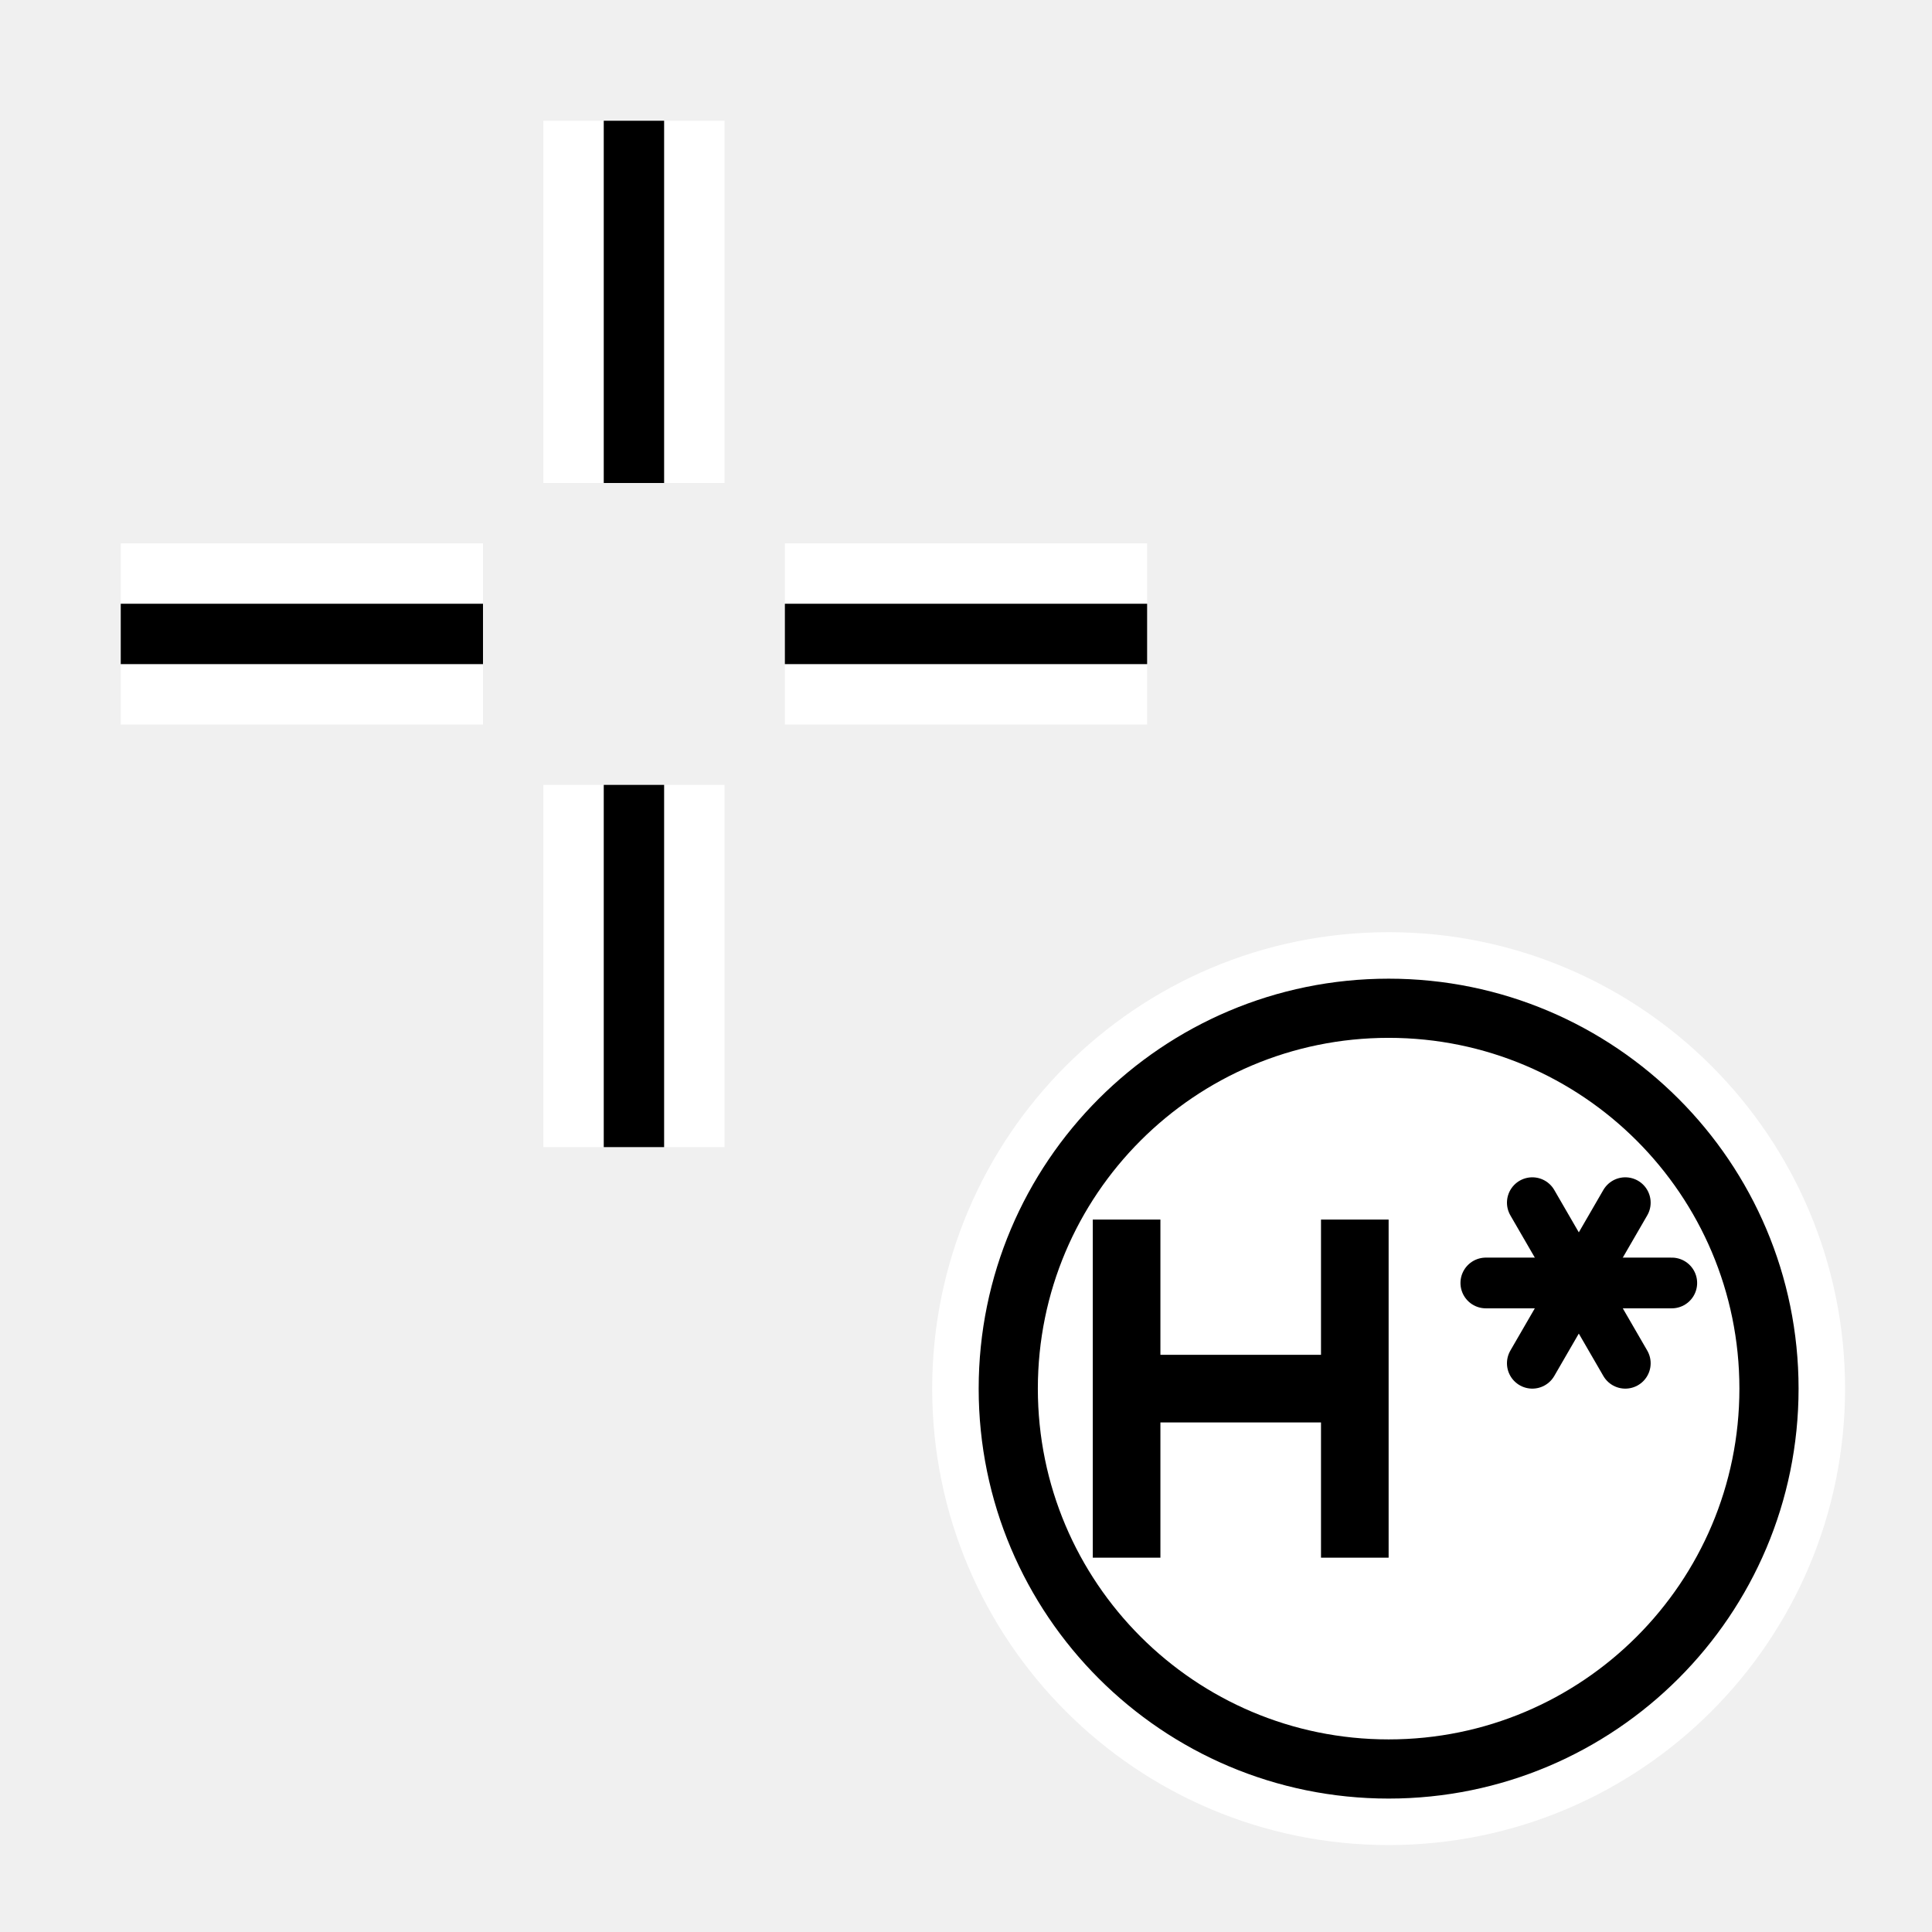
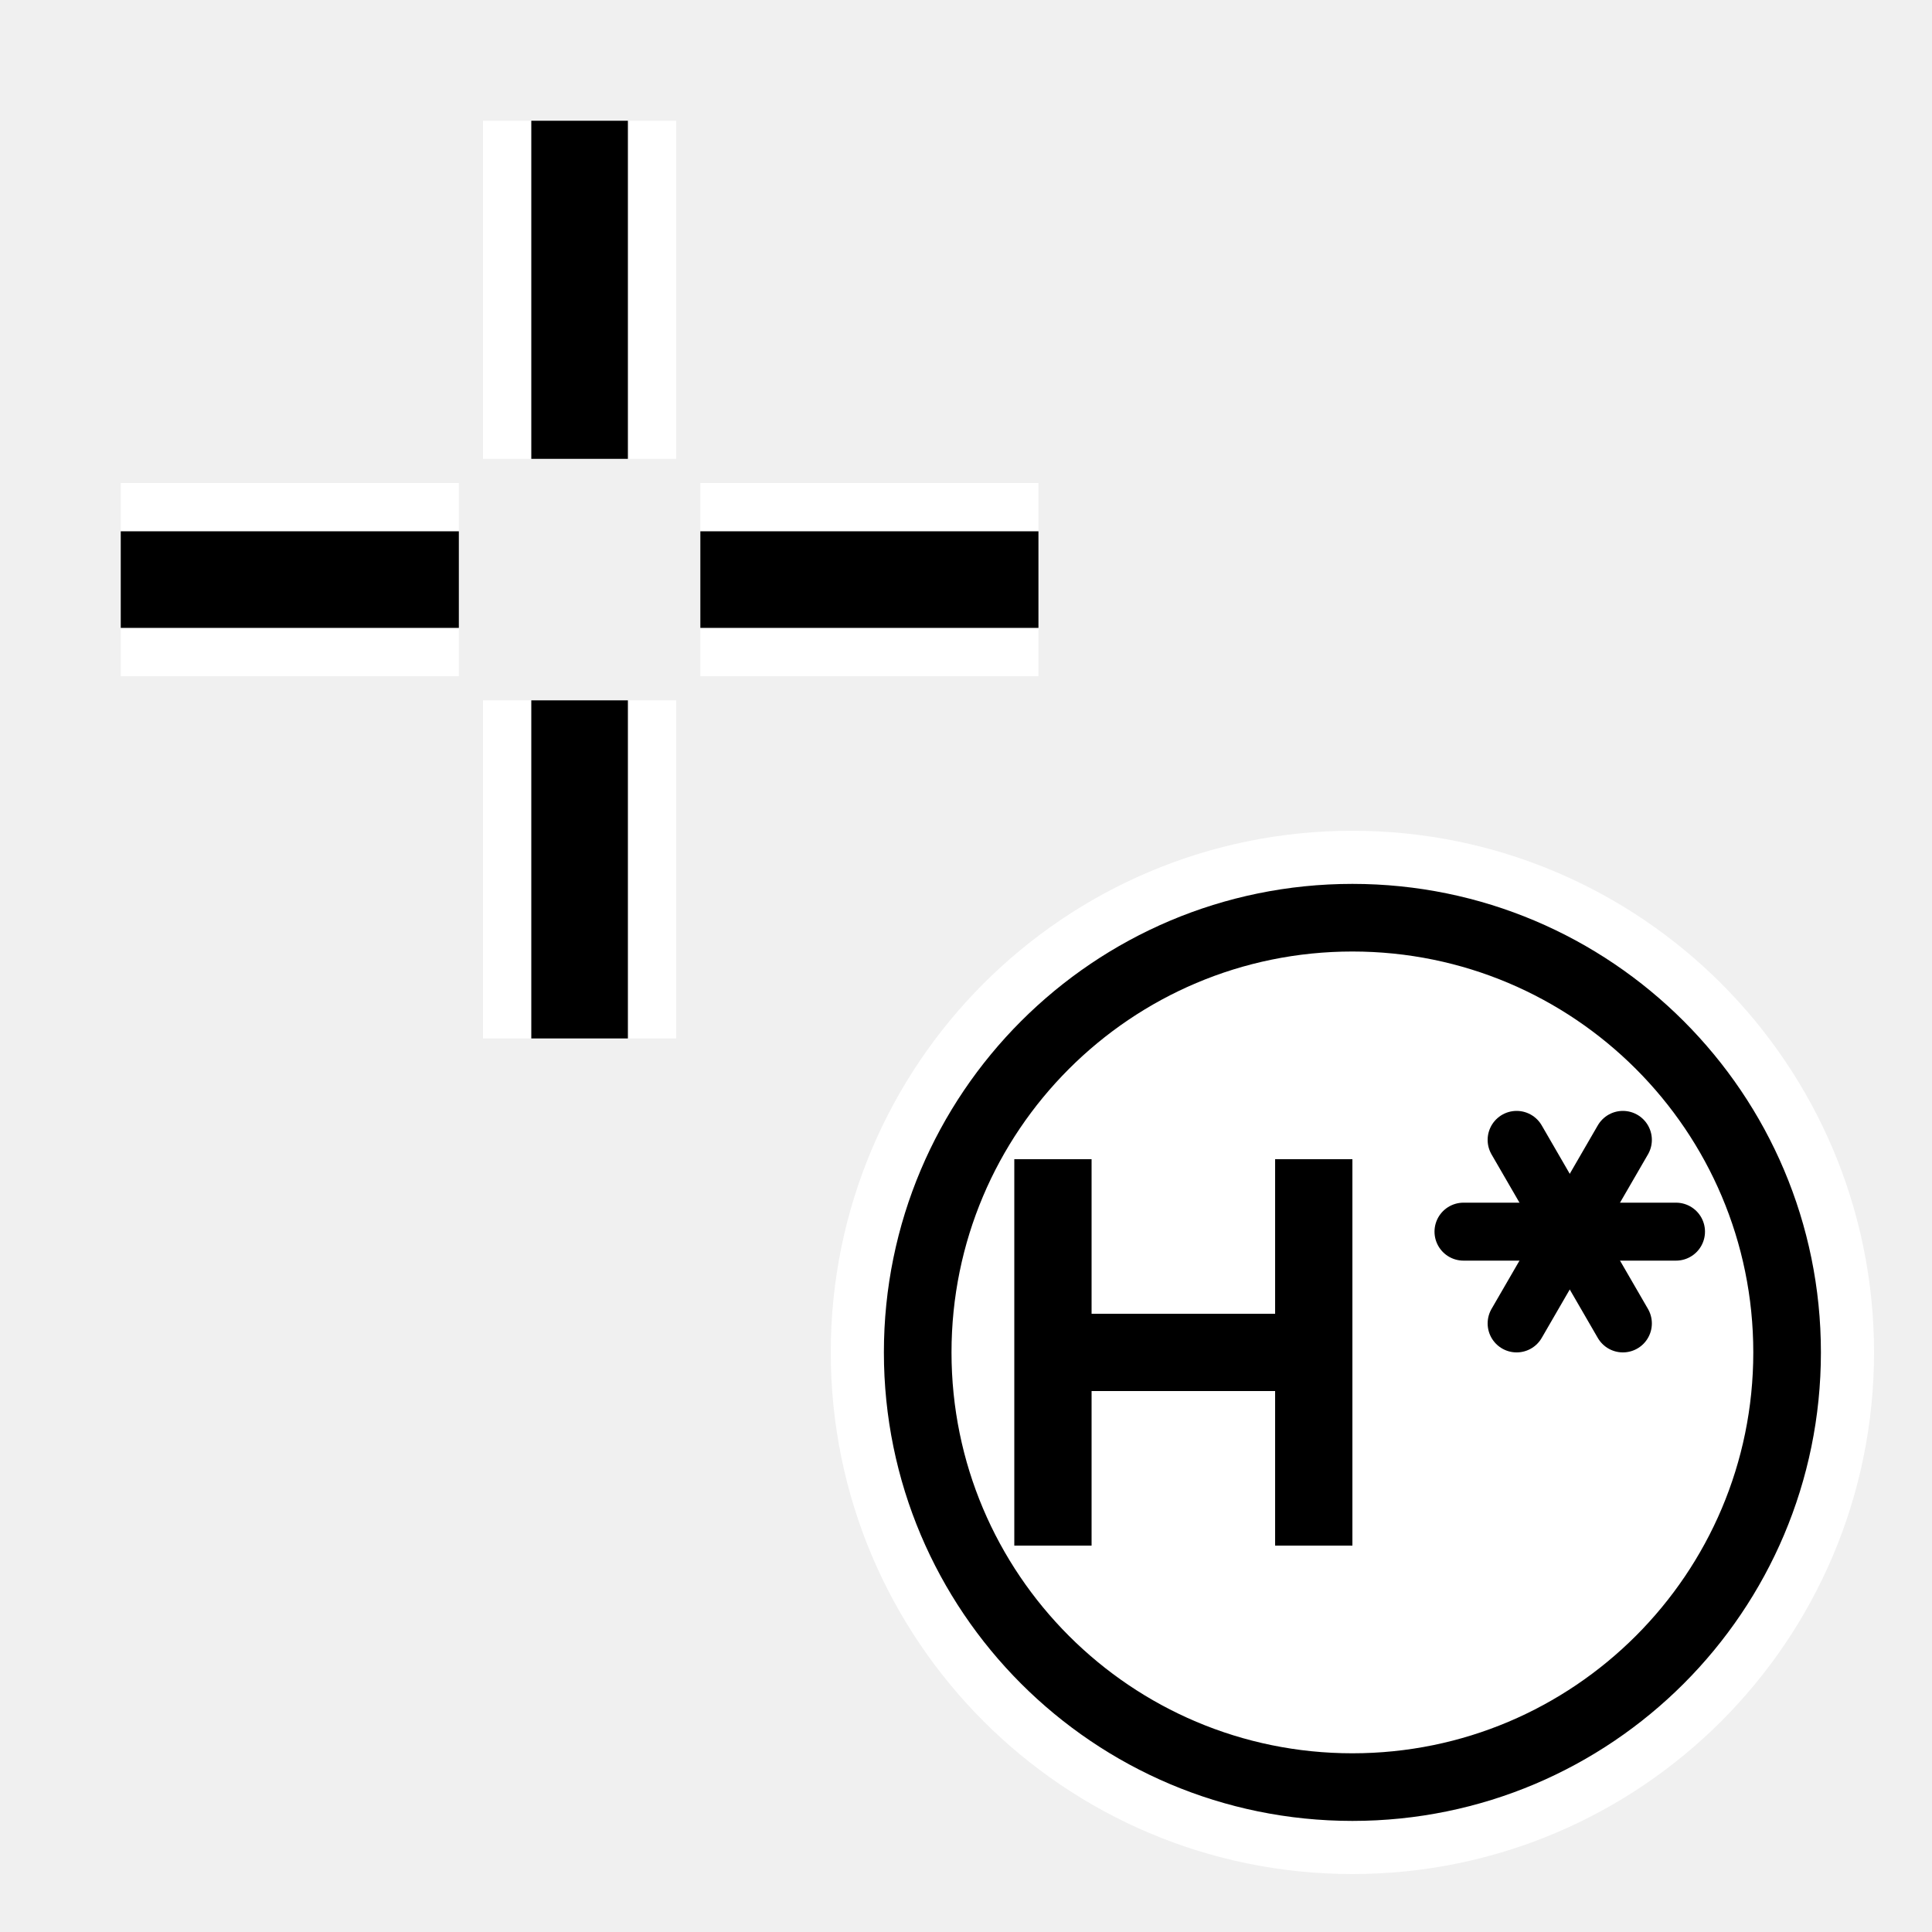
- <svg xmlns="http://www.w3.org/2000/svg" width="32" height="32" viewBox="0 0 32 32">
-   <g stroke="#fff" stroke-width="3" stroke-linecap="butt">
-     <path d="M2 10.5H8M13 10.5H19M10.5 2V8M10.5 13V19" />
+ <svg xmlns="http://www.w3.org/2000/svg" width="40" height="40" viewBox="0 0 40 40">
+   <g stroke="#fff" stroke-width="4">
+     <path d="M2.5 12H9.5M14.5 12H21.5M12 2.5V9.5M12 14.5V21.5" />
  </g>
-   <g stroke="#000" stroke-width="1" stroke-linecap="butt">
-     <path d="M2 10.5H8M13 10.5H19M10.5 2V8M10.5 13V19" />
+   <g stroke="#000" stroke-width="2">
+     <path d="M2.5 12H9.5M14.5 12H21.5M12 2.5V9.5M12 14.5V21.5" />
  </g>
-   <g transform="translate(16 16) scale(0.7)">
+   <g transform="translate(18 18) scale(1)">
    <circle cx="10" cy="10" r="9" fill="#fff" stroke="#fff" stroke-width="3.6" />
    <circle cx="10" cy="10" r="9" fill="#fff" stroke="#000" stroke-width="1.4" />
    <path d="M3 6H4.6V9.2H8.4V6H10V14H8.4V10.8H4.6V14H3Z" fill="#000" />
    <g stroke="#000" stroke-width="1.2" stroke-linecap="round">
      <line x1="12.3" y1="7.5" x2="16.7" y2="7.5" />
      <line x1="13.4" y1="5.6" x2="15.6" y2="9.4" />
      <line x1="15.6" y1="5.6" x2="13.4" y2="9.4" />
    </g>
  </g>
</svg>
